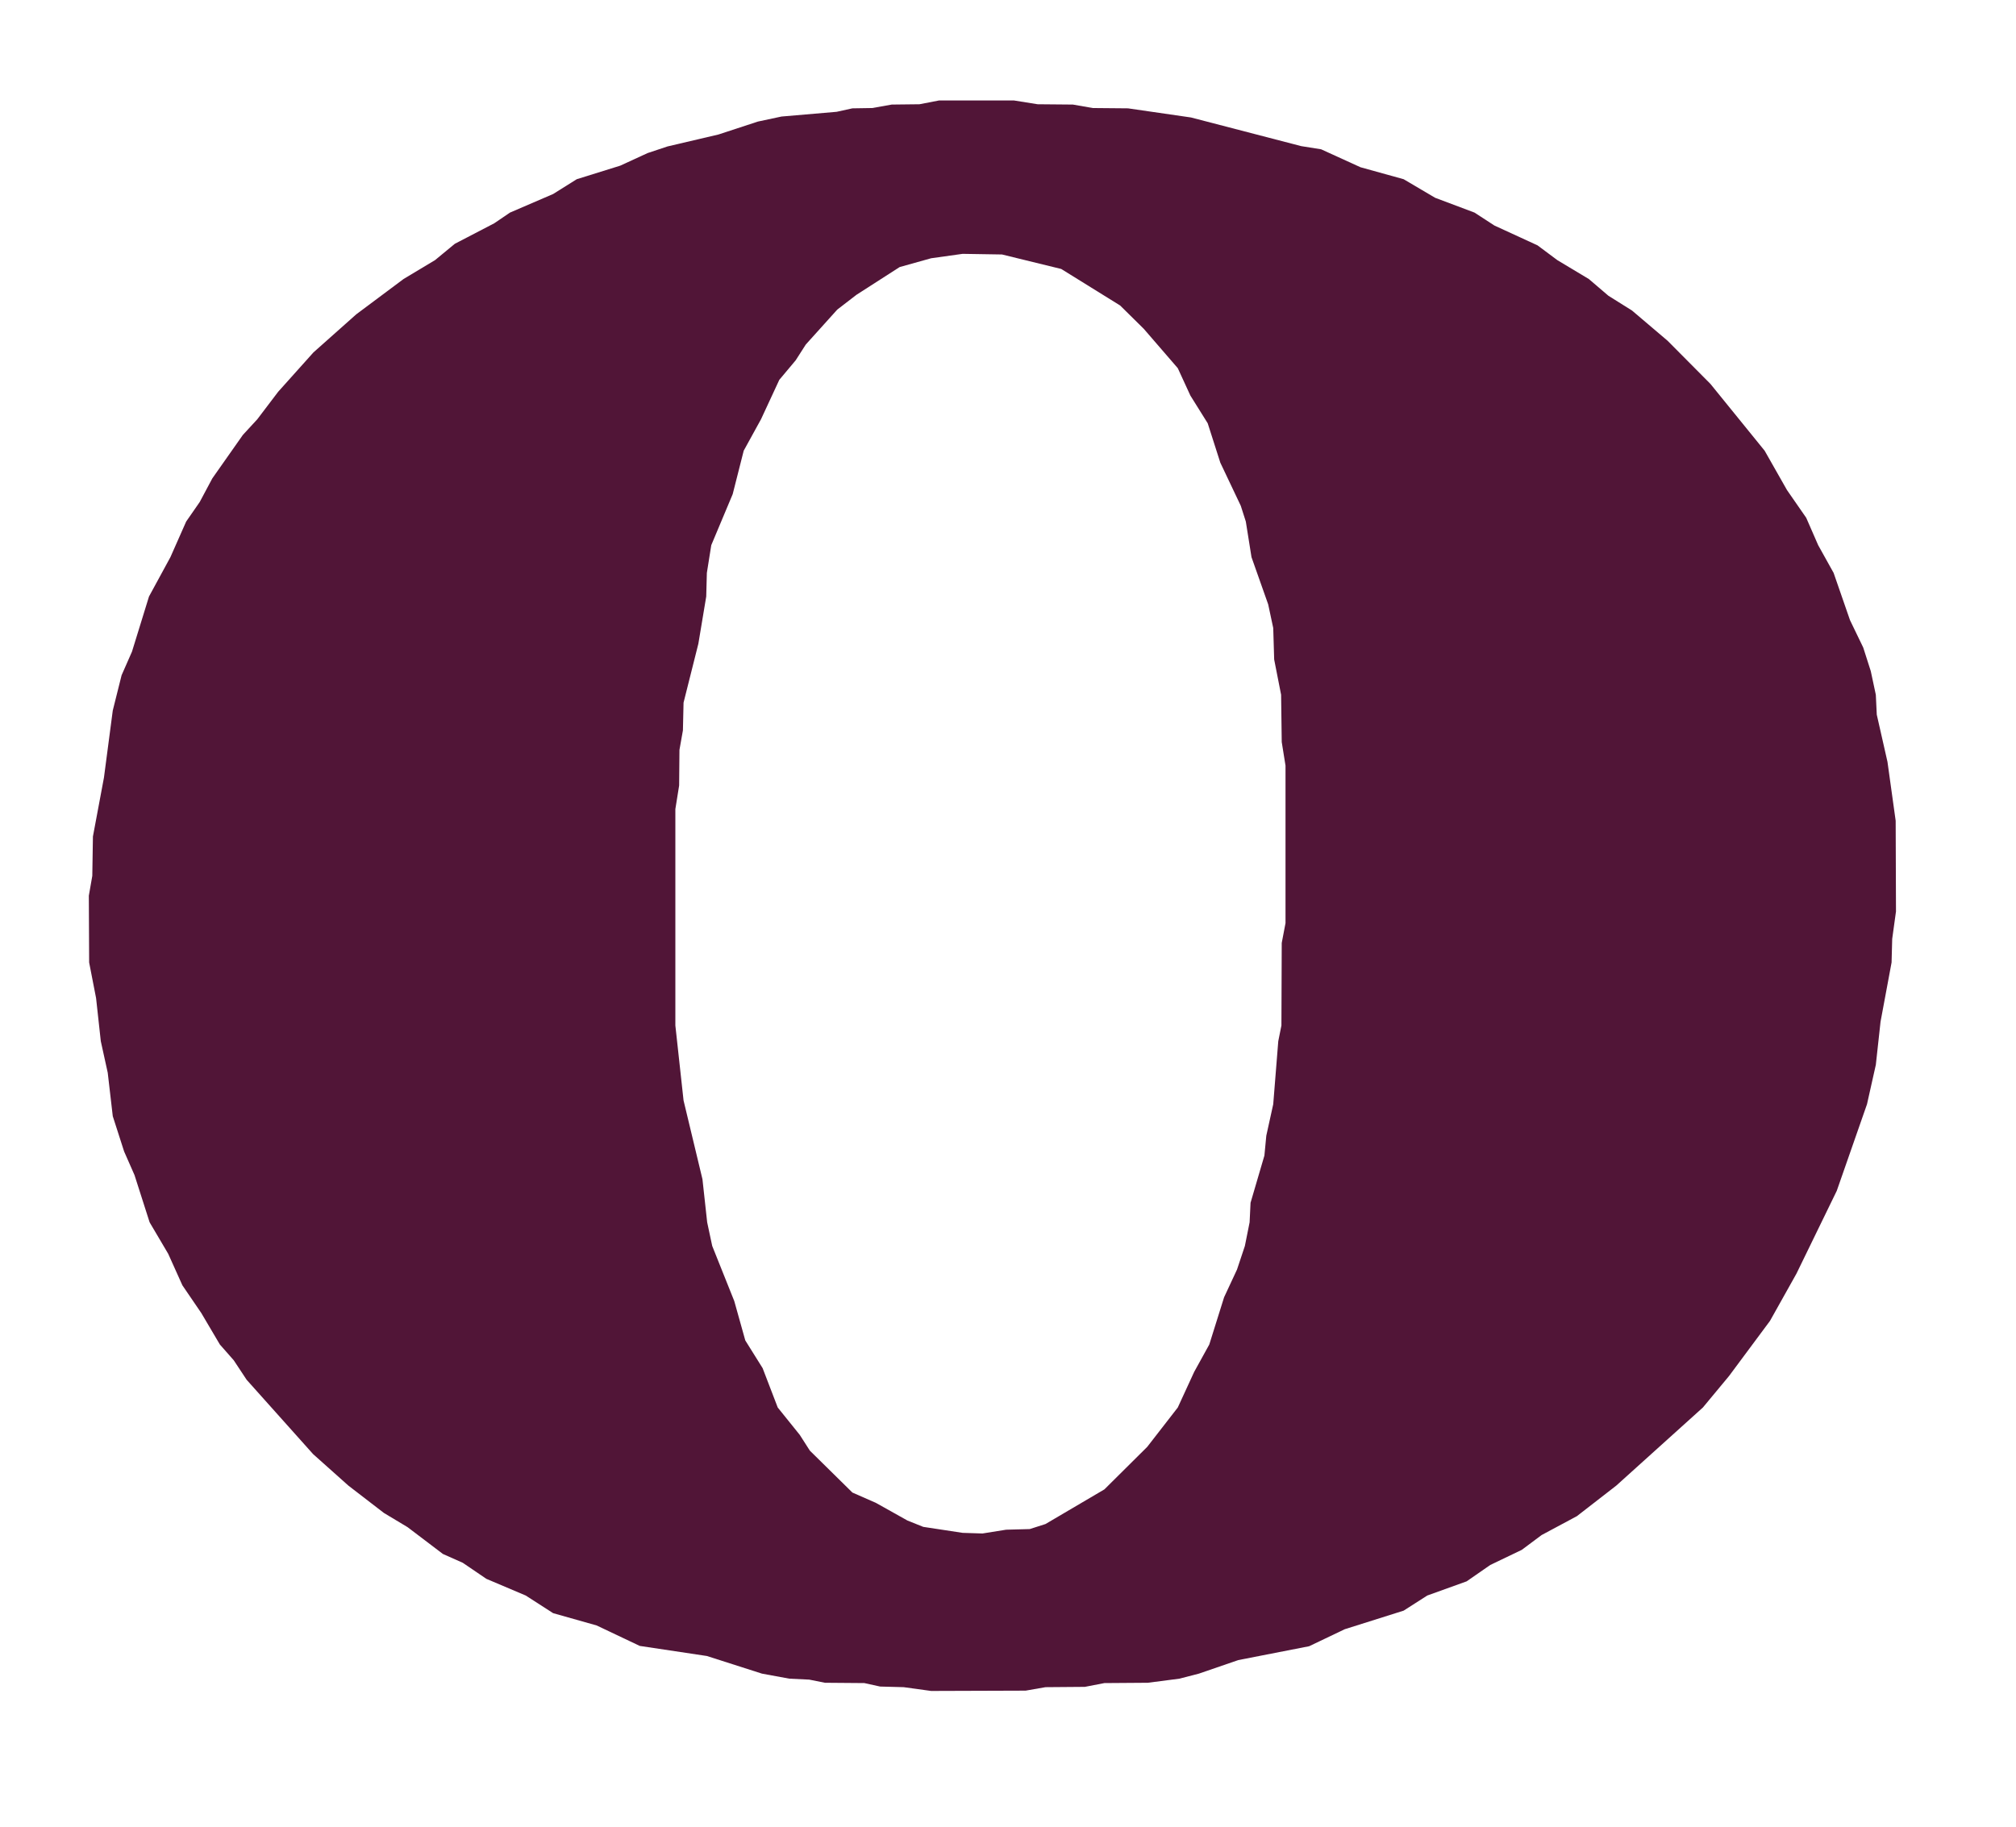
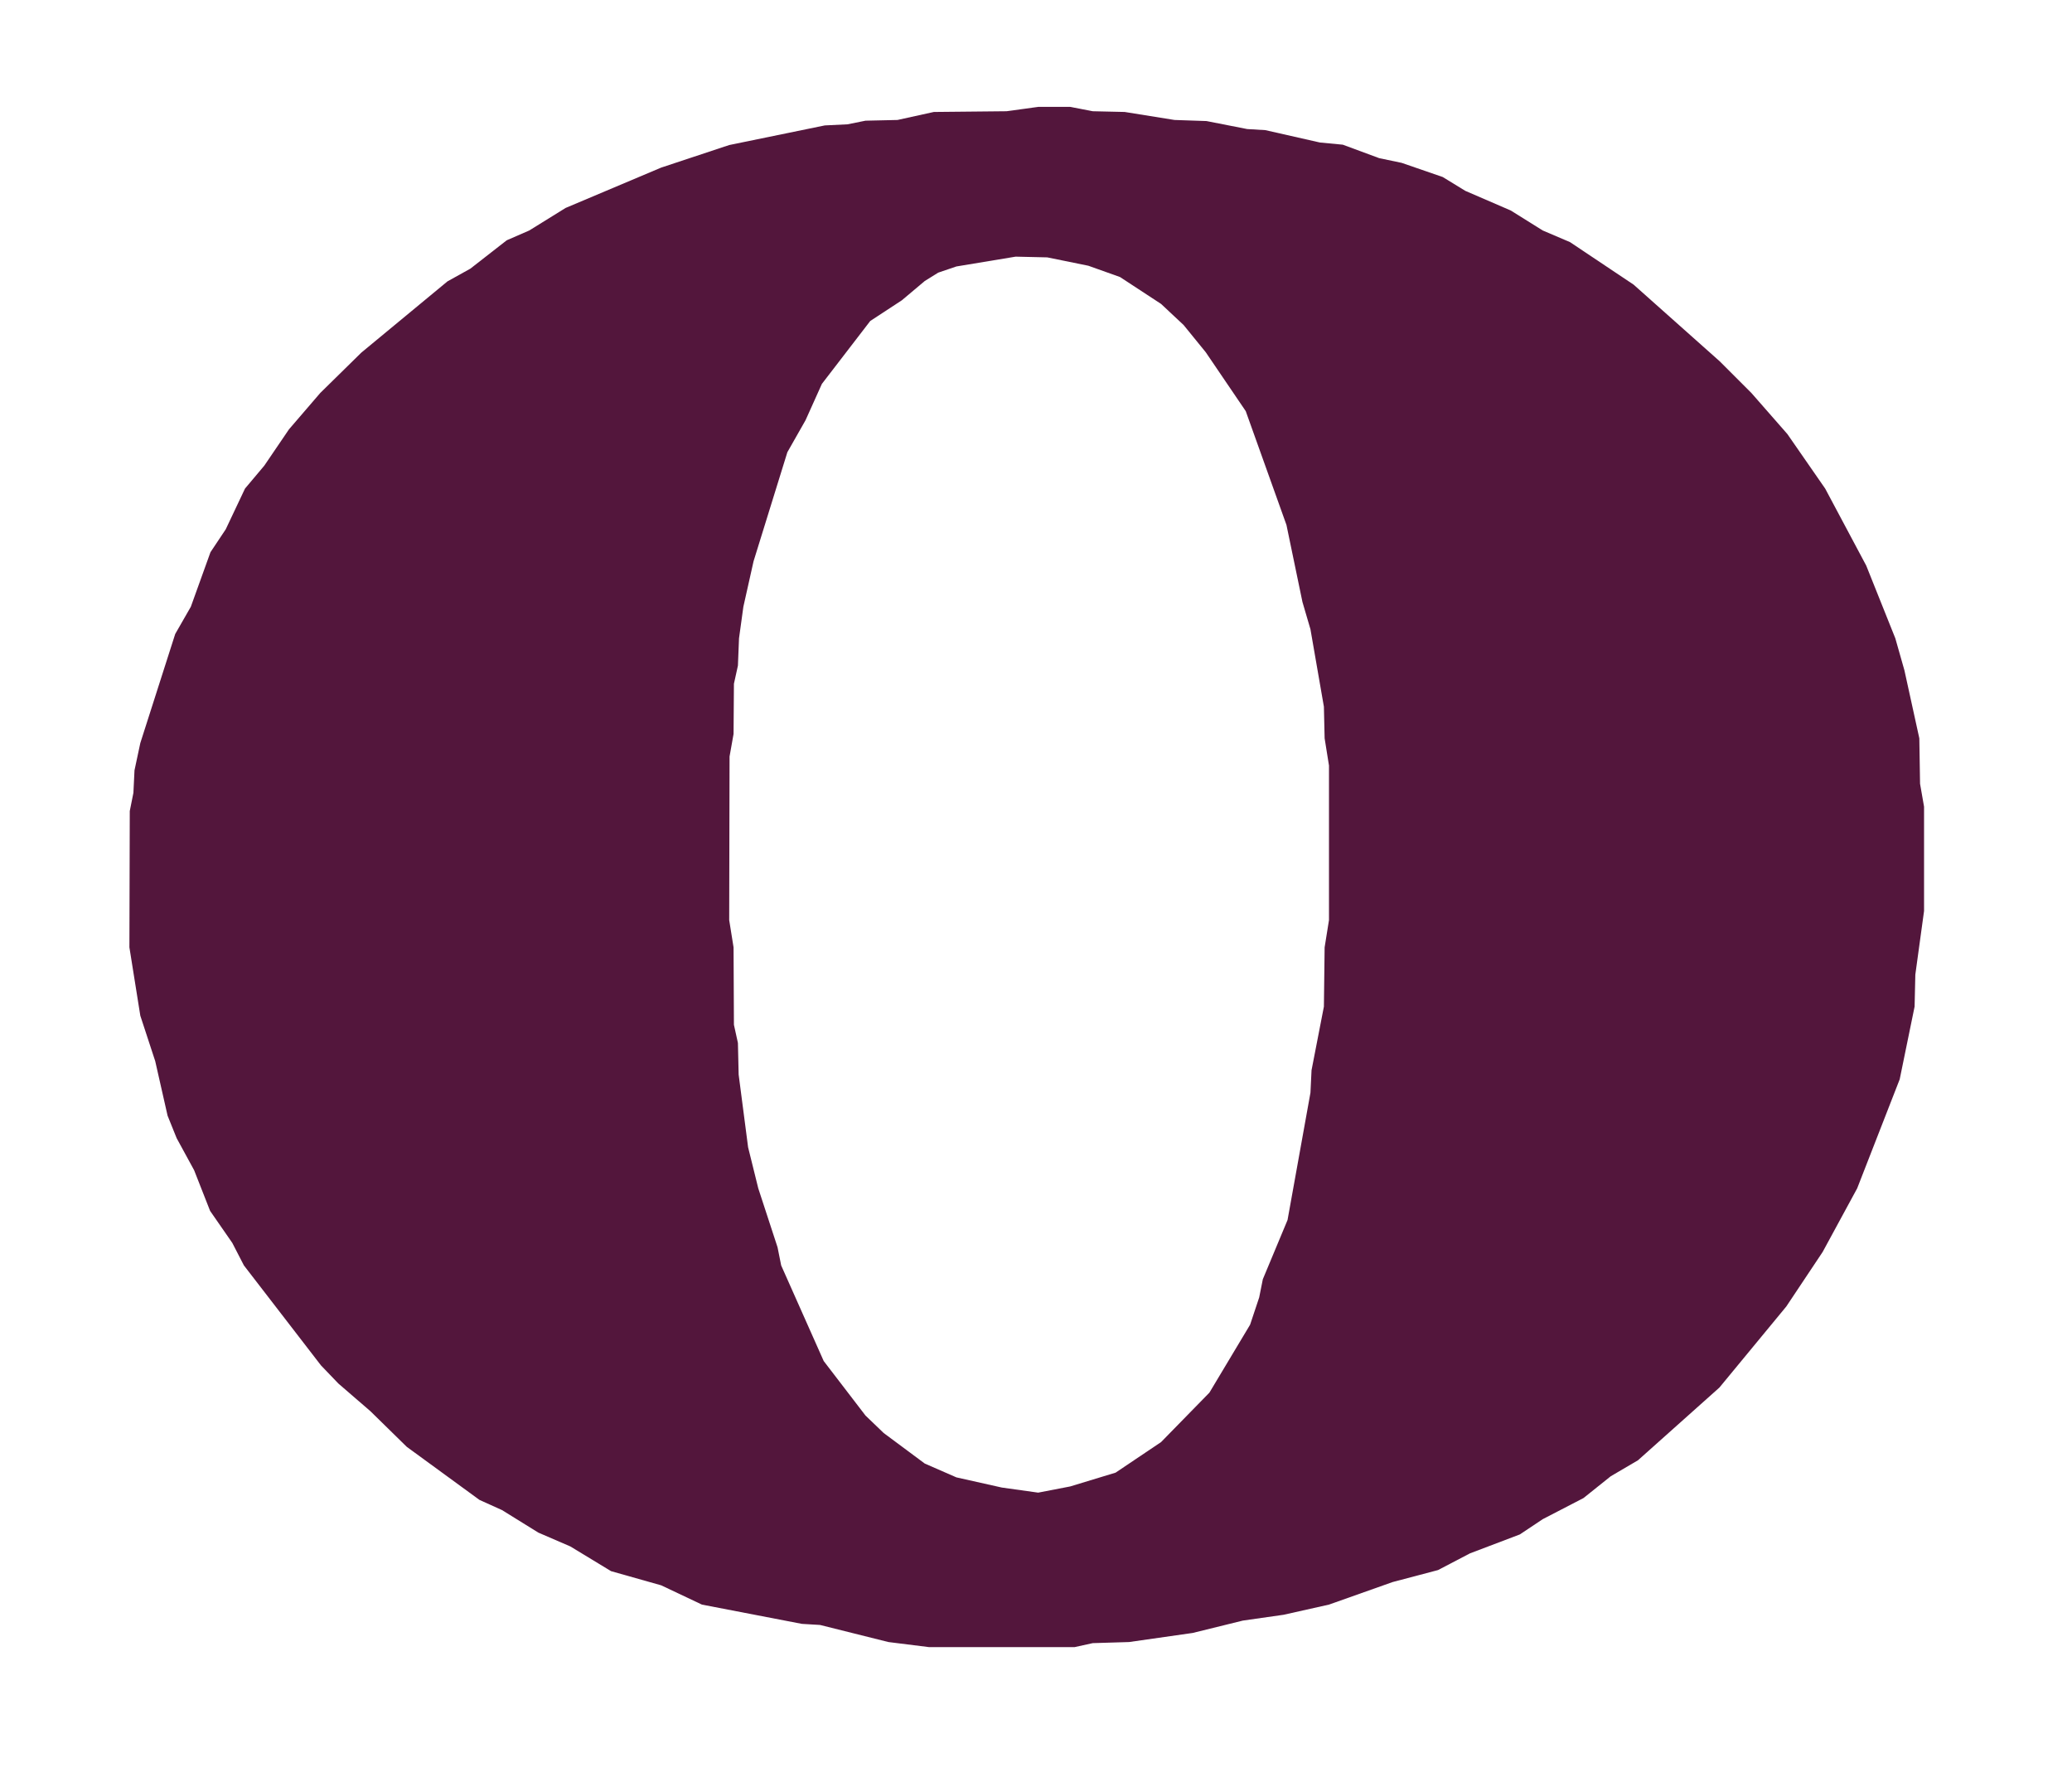
- <svg xmlns="http://www.w3.org/2000/svg" viewBox="0 0 64 58" width="64" height="58">
-   <path fill="#511537" fill-rule="evenodd" d="M18.31 5.69 L17.56 6.16 L16.19 6.75 L15.69 7.09 L14.44 7.74 L13.81 8.26 L12.81 8.86 L11.31 9.98 L9.95 11.19 L8.83 12.44 L8.17 13.31 L7.71 13.81 L6.74 15.19 L6.34 15.94 L5.91 16.56 L5.41 17.69 L4.73 18.94 L4.19 20.69 L3.86 21.44 L3.58 22.56 L3.30 24.69 L2.95 26.56 L2.93 27.81 L2.82 28.44 L2.83 30.56 L3.05 31.69 L3.20 33.06 L3.42 34.06 L3.58 35.44 L3.94 36.56 L4.27 37.31 L4.75 38.81 L5.34 39.81 L5.79 40.81 L6.39 41.69 L6.98 42.69 L7.42 43.19 L7.83 43.81 L9.94 46.17 L11.06 47.17 L12.19 48.04 L12.94 48.49 L14.06 49.34 L14.69 49.62 L15.44 50.13 L16.69 50.66 L17.56 51.22 L18.94 51.61 L20.31 52.26 L22.44 52.58 L24.19 53.14 L25.06 53.30 L25.69 53.33 L26.19 53.43 L27.44 53.44 L27.94 53.55 L28.69 53.57 L29.56 53.69 L32.56 53.68 L33.19 53.57 L34.44 53.56 L35.06 53.44 L36.44 53.43 L37.44 53.30 L38.06 53.14 L39.31 52.71 L41.56 52.27 L42.69 51.73 L44.56 51.14 L45.31 50.66 L46.56 50.21 L47.31 49.69 L48.31 49.21 L48.94 48.74 L50.06 48.14 L51.31 47.17 L54.06 44.69 L54.89 43.69 L56.19 41.94 L57.03 40.44 L58.31 37.81 L59.27 35.06 L59.55 33.81 L59.70 32.44 L60.05 30.56 L60.07 29.81 L60.19 28.94 L60.18 26.06 L59.92 24.19 L59.58 22.69 L59.55 22.06 L59.39 21.31 L59.15 20.56 L58.73 19.69 L58.21 18.19 L57.72 17.31 L57.34 16.44 L56.73 15.56 L56.02 14.31 L54.30 12.19 L52.94 10.82 L51.81 9.86 L51.06 9.39 L50.44 8.86 L49.44 8.26 L48.81 7.79 L47.44 7.16 L46.81 6.75 L45.56 6.28 L44.56 5.69 L43.19 5.31 L41.94 4.74 L41.31 4.64 L37.81 3.73 L35.81 3.44 L34.69 3.43 L34.06 3.32 L32.94 3.31 L32.19 3.19 L29.81 3.19 L29.19 3.31 L28.31 3.32 L27.69 3.43 L27.06 3.44 L26.56 3.55 L24.81 3.70 L24.06 3.86 L22.81 4.27 L21.19 4.65 L20.56 4.86 L19.69 5.26 Z M30.56 8.06 L31.81 8.08 L33.69 8.54 L35.56 9.70 L36.31 10.44 L37.39 11.69 L37.79 12.56 L38.34 13.44 L38.74 14.69 L39.39 16.06 L39.55 16.56 L39.73 17.69 L40.26 19.19 L40.42 19.94 L40.45 20.94 L40.67 22.06 L40.69 23.56 L40.81 24.31 L40.81 29.31 L40.69 29.94 L40.68 32.56 L40.58 33.06 L40.42 35.06 L40.20 36.06 L40.14 36.69 L39.70 38.19 L39.67 38.81 L39.52 39.56 L39.27 40.31 L38.86 41.19 L38.39 42.69 L37.91 43.56 L37.39 44.69 L36.42 45.94 L35.06 47.29 L33.19 48.39 L32.69 48.55 L31.94 48.57 L31.19 48.69 L30.56 48.67 L29.31 48.48 L28.81 48.28 L27.81 47.72 L27.06 47.39 L25.71 46.06 L25.39 45.56 L24.69 44.69 L24.21 43.44 L23.66 42.56 L23.31 41.31 L22.61 39.56 L22.45 38.81 L22.30 37.44 L21.70 34.94 L21.44 32.56 L21.44 25.69 L21.56 24.94 L21.57 23.81 L21.68 23.19 L21.70 22.31 L22.17 20.44 L22.42 18.94 L22.44 18.19 L22.58 17.31 L23.26 15.69 L23.61 14.31 L24.16 13.31 L24.74 12.06 L25.26 11.44 L25.58 10.94 L26.58 9.83 L27.19 9.36 L28.56 8.48 L29.56 8.20 Z" />
+ <svg xmlns="http://www.w3.org/2000/svg" viewBox="0 0 57 49" width="57" height="49">
+   <path fill="#53163c" fill-rule="evenodd" d="M36.94 3.98 L36.31 3.92 L34.81 3.58 L34.31 3.55 L33.19 3.33 L32.31 3.30 L30.94 3.08 L30.06 3.06 L29.44 2.94 L28.56 2.94 L27.69 3.06 L25.69 3.08 L24.69 3.30 L23.81 3.32 L23.31 3.42 L22.69 3.45 L20.06 3.99 L18.19 4.61 L15.56 5.72 L14.56 6.34 L13.94 6.61 L12.94 7.39 L12.31 7.74 L9.94 9.70 L8.81 10.81 L7.95 11.81 L7.27 12.81 L6.74 13.44 L6.21 14.56 L5.79 15.19 L5.25 16.69 L4.82 17.44 L3.86 20.44 L3.70 21.19 L3.67 21.81 L3.57 22.31 L3.56 26.06 L3.86 27.94 L4.27 29.19 L4.61 30.69 L4.86 31.31 L5.34 32.19 L5.78 33.31 L6.39 34.19 L6.71 34.81 L8.83 37.56 L9.31 38.06 L10.19 38.82 L11.19 39.80 L13.19 41.26 L13.81 41.54 L14.81 42.16 L15.69 42.54 L16.81 43.22 L18.19 43.61 L19.31 44.14 L22.06 44.67 L22.56 44.70 L24.44 45.17 L25.56 45.31 L29.56 45.31 L30.06 45.20 L31.06 45.17 L32.81 44.92 L34.19 44.58 L35.31 44.42 L36.56 44.14 L38.31 43.52 L39.56 43.19 L40.44 42.73 L41.81 42.21 L42.44 41.79 L43.56 41.21 L44.31 40.61 L45.06 40.17 L47.30 38.17 L49.14 35.94 L50.14 34.44 L51.09 32.69 L52.26 29.69 L52.67 27.69 L52.69 26.81 L52.93 25.06 L52.93 22.19 L52.82 21.56 L52.80 20.31 L52.39 18.44 L52.14 17.56 L51.34 15.56 L50.21 13.44 L49.17 11.94 L48.18 10.81 L47.31 9.94 L44.94 7.83 L43.19 6.66 L42.44 6.34 L41.56 5.79 L40.31 5.25 L39.69 4.87 L38.56 4.48 L37.94 4.35 Z M27.94 7.06 L28.81 7.08 L29.94 7.31 L30.81 7.62 L31.94 8.36 L32.56 8.94 L33.17 9.69 L34.27 11.31 L35.39 14.44 L35.83 16.56 L36.05 17.31 L36.42 19.44 L36.44 20.31 L36.56 21.06 L36.56 25.31 L36.44 26.06 L36.42 27.69 L36.08 29.44 L36.05 30.06 L35.42 33.56 L34.74 35.19 L34.64 35.69 L34.39 36.44 L33.27 38.31 L31.94 39.67 L30.69 40.51 L29.44 40.89 L28.56 41.06 L27.56 40.92 L26.31 40.64 L25.44 40.26 L24.31 39.42 L23.81 38.94 L22.66 37.44 L21.49 34.81 L21.39 34.31 L20.86 32.69 L20.58 31.56 L20.32 29.56 L20.30 28.69 L20.19 28.19 L20.18 26.06 L20.06 25.31 L20.07 20.81 L20.18 20.19 L20.19 18.81 L20.30 18.31 L20.33 17.56 L20.45 16.69 L20.73 15.44 L21.66 12.44 L22.16 11.56 L22.61 10.56 L23.94 8.83 L24.81 8.26 L25.44 7.73 L25.81 7.50 L26.31 7.33 Z" />
</svg>
